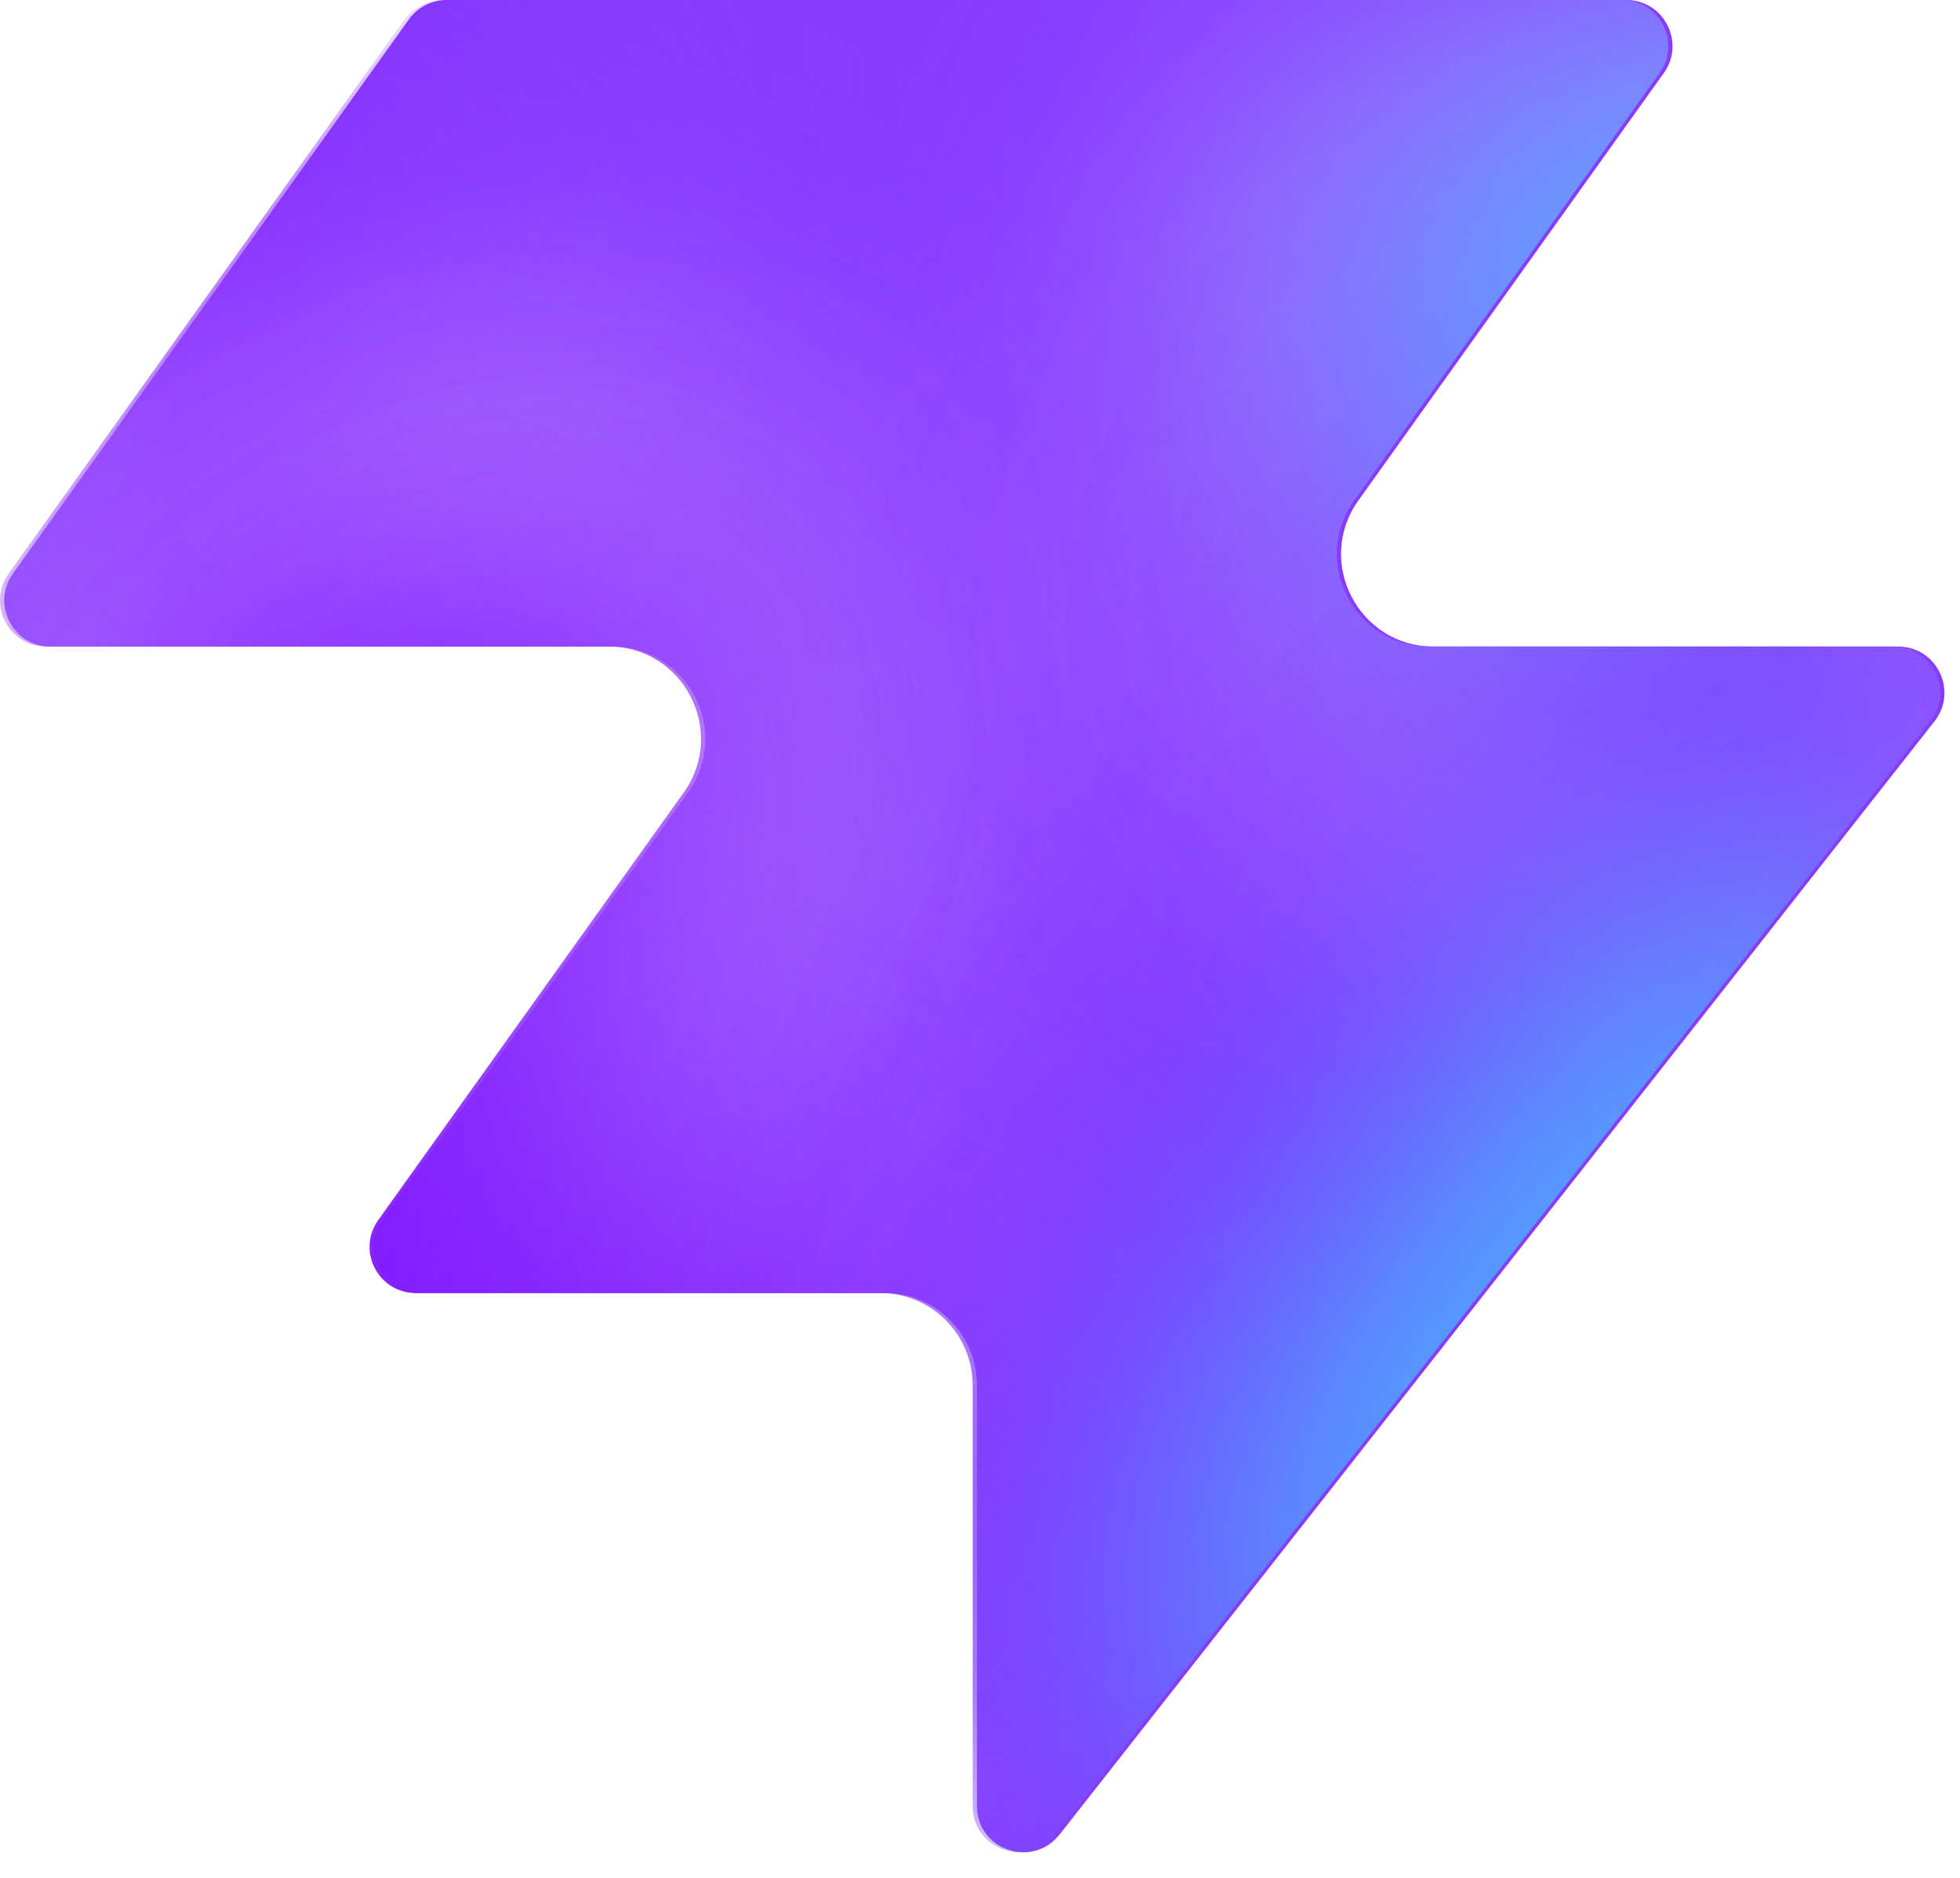
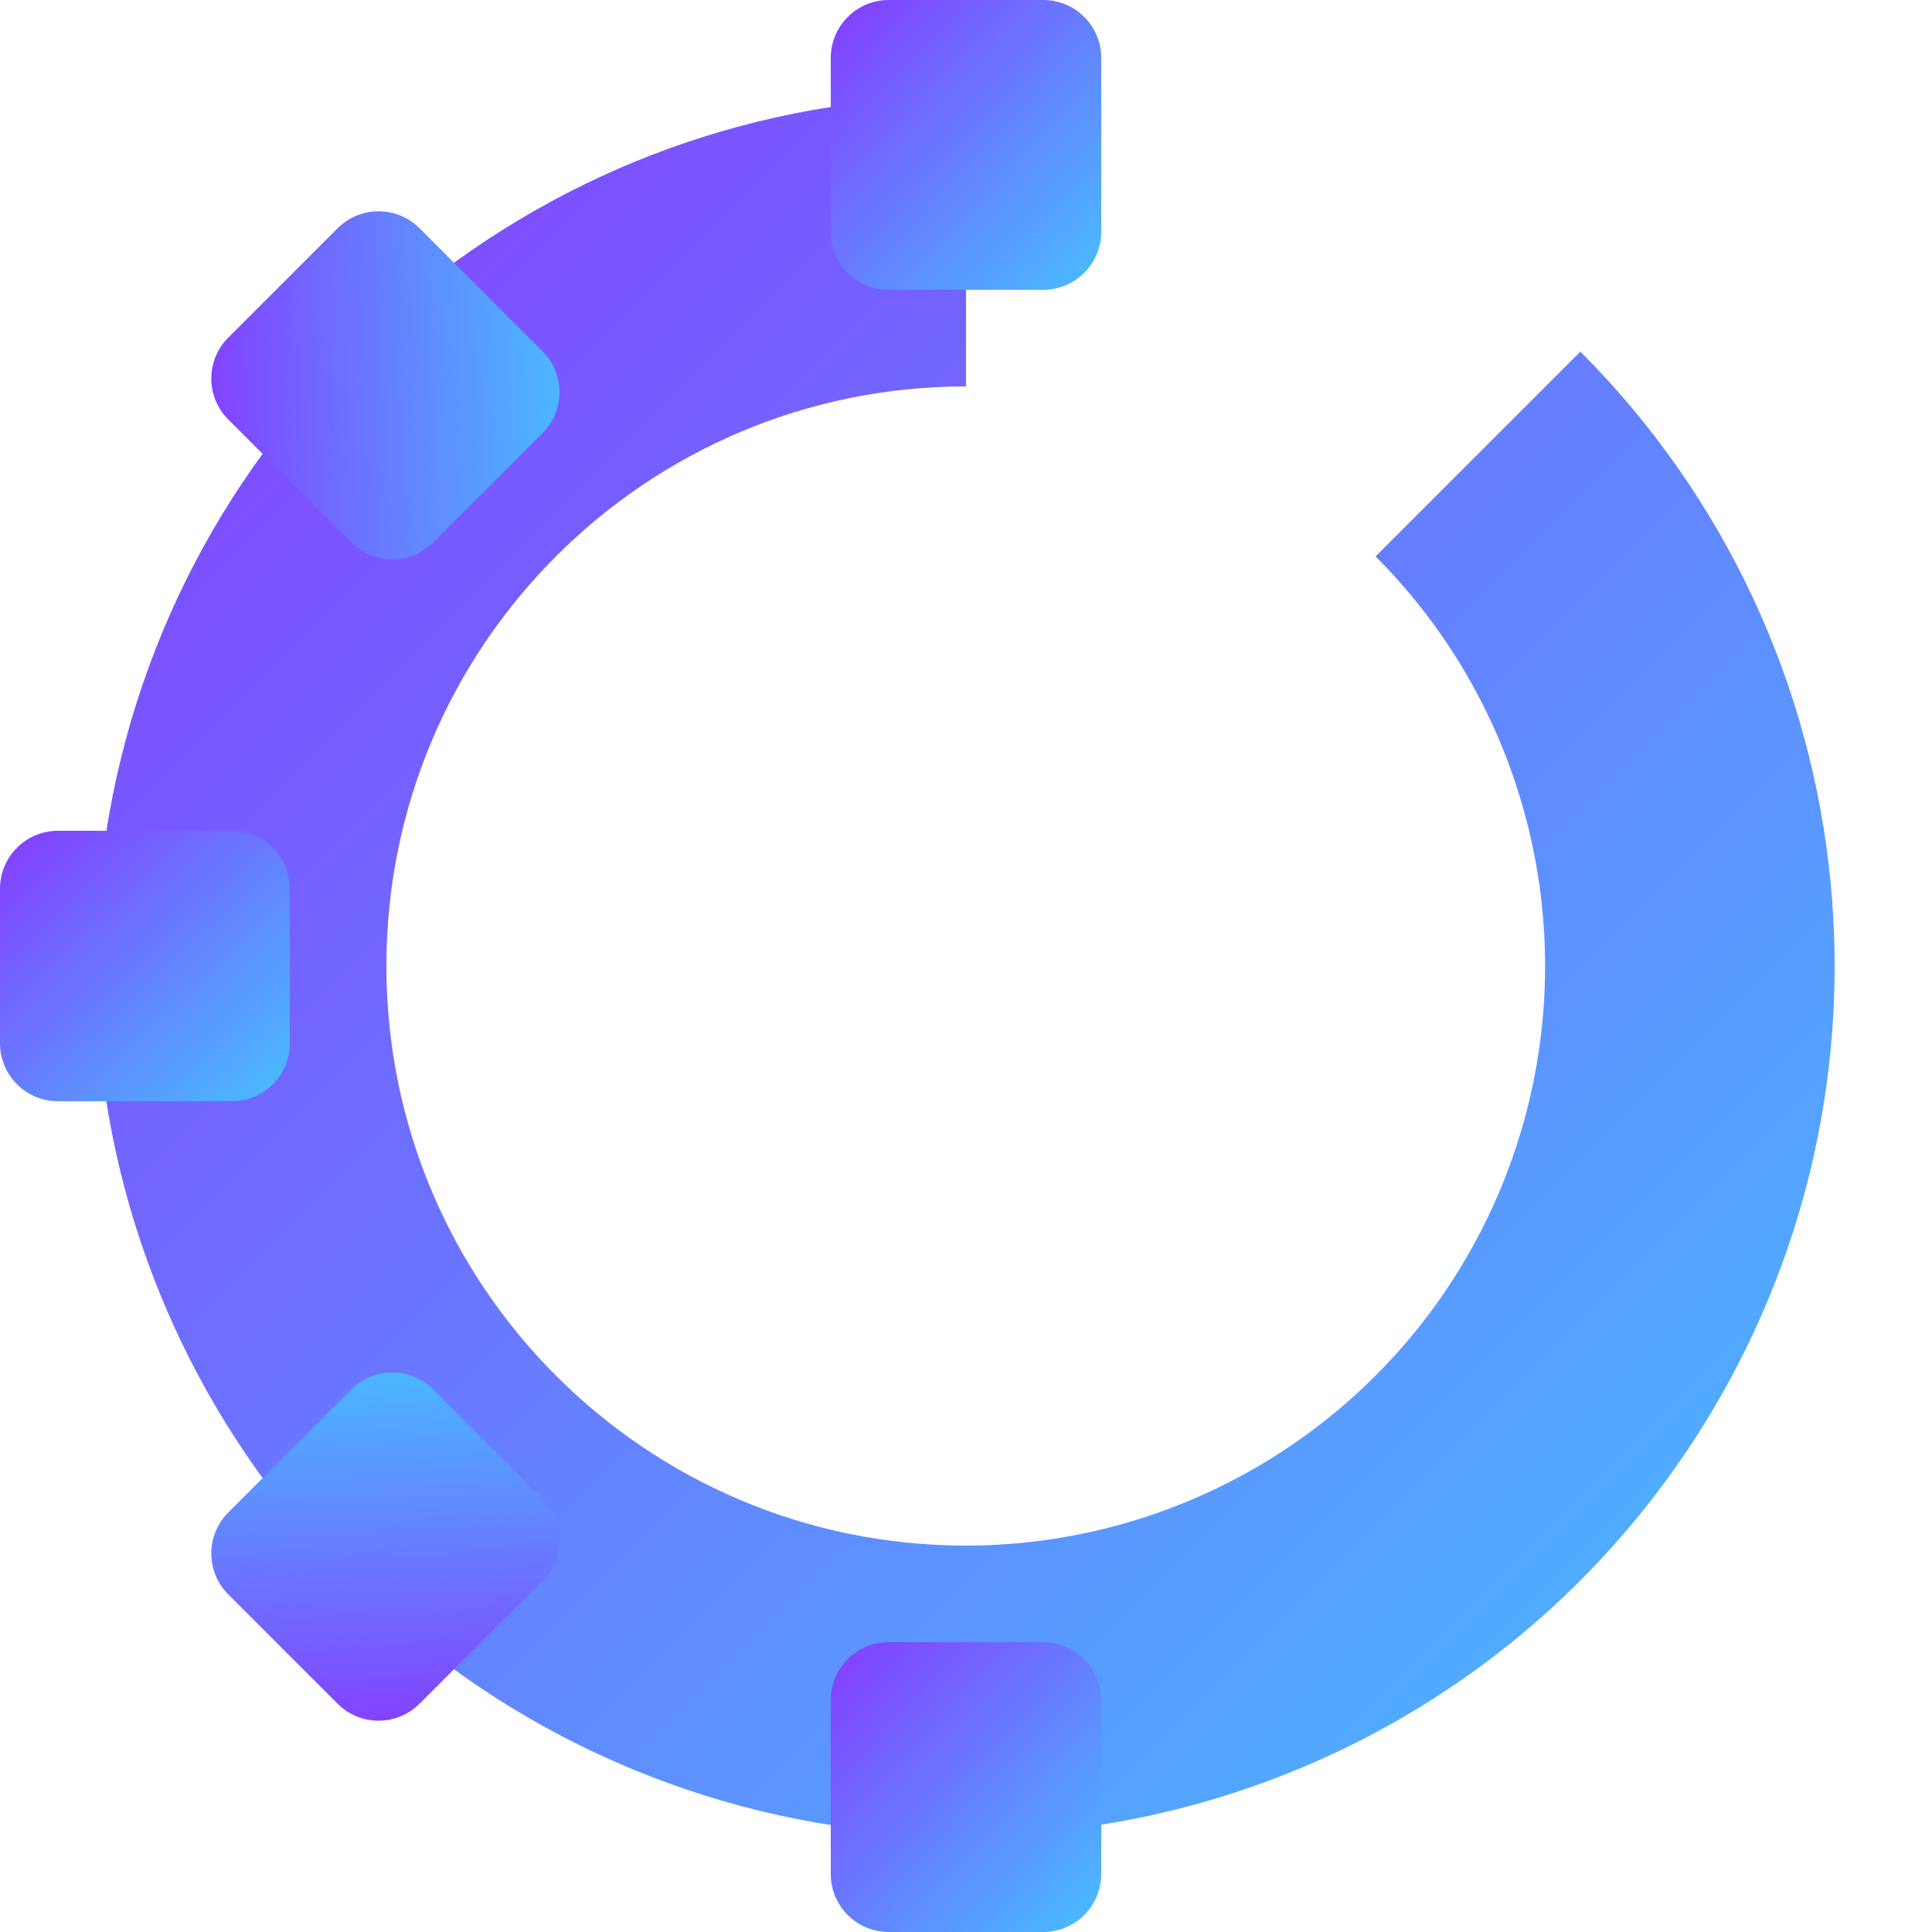
- <svg xmlns="http://www.w3.org/2000/svg" width="48" height="46" fill="none" viewBox="0 0 48 46">
-   <path fill="#863bff" d="M25.946 44.938c-.664.845-2.021.375-2.021-.698V33.937a2.26 2.26 0 0 0-2.262-2.262H10.287c-.92 0-1.456-1.04-.92-1.788l7.48-10.471c1.07-1.497 0-3.578-1.842-3.578H1.237c-.92 0-1.456-1.04-.92-1.788L10.013.474c.214-.297.556-.474.92-.474h28.894c.92 0 1.456 1.04.92 1.788l-7.48 10.471c-1.07 1.498 0 3.579 1.842 3.579h11.377c.943 0 1.473 1.088.89 1.83L25.947 44.94z" style="fill:#863bff;fill:color(display-p3 .525 .23 1);fill-opacity:1" />
-   <mask id="a" width="48" height="46" x="0" y="0" maskUnits="userSpaceOnUse" style="mask-type:alpha">
-     <path fill="#000" d="M25.842 44.938c-.664.844-2.021.375-2.021-.698V33.937a2.26 2.26 0 0 0-2.262-2.262H10.183c-.92 0-1.456-1.04-.92-1.788l7.48-10.471c1.07-1.498 0-3.579-1.842-3.579H1.133c-.92 0-1.456-1.04-.92-1.787L9.91.473c.214-.297.556-.474.92-.474h28.894c.92 0 1.456 1.04.92 1.788l-7.48 10.471c-1.07 1.498 0 3.578 1.842 3.578h11.377c.943 0 1.473 1.088.89 1.832L25.843 44.94z" style="fill:#000;fill-opacity:1" />
-   </mask>
-   <g mask="url(#a)">
-     <g filter="url(#b)">
-       <ellipse cx="5.508" cy="14.704" fill="#ede6ff" rx="5.508" ry="14.704" style="fill:#ede6ff;fill:color(display-p3 .927 .903 1);fill-opacity:1" transform="matrix(.00324 1 1 -.00324 -4.47 31.516)" />
+ <svg xmlns="http://www.w3.org/2000/svg" viewBox="0 0 100 100">
+   <defs>
+     <linearGradient id="dusk" x1="0%" y1="0%" x2="100%" y2="100%">
+       <stop offset="0%" stop-color="#863bff" />
+       <stop offset="100%" stop-color="#47bfff" />
+     </linearGradient>
+   </defs>
+   <g fill="url(#dusk)">
+     <path d="M 50 20 A 30 30 0 1 0 50 80 A 30 30 0 0 0 71.2 28.8 L 81.8 18.2 A 45 45 0 1 1 50 5 Z" />
+     <rect x="43" y="0" width="14" height="15" rx="3" />
+     <rect x="43" y="85" width="14" height="15" rx="3" />
+     <rect x="0" y="43" width="15" height="14" rx="3" />
+     <g transform="rotate(-45 50 50)">
+       <rect x="43" y="0" width="14" height="15" rx="3" />
    </g>
-     <g filter="url(#c)">
-       <ellipse cx="10.399" cy="29.851" fill="#ede6ff" rx="10.399" ry="29.851" style="fill:#ede6ff;fill:color(display-p3 .927 .903 1);fill-opacity:1" transform="matrix(.00324 1 1 -.00324 -39.328 7.883)" />
-     </g>
-     <g filter="url(#d)">
-       <ellipse cx="5.508" cy="30.487" fill="#7e14ff" rx="5.508" ry="30.487" style="fill:#7e14ff;fill:color(display-p3 .492 .077 1);fill-opacity:1" transform="rotate(89.814 -25.913 -14.639)scale(1 -1)" />
-     </g>
-     <g filter="url(#e)">
-       <ellipse cx="5.508" cy="30.599" fill="#7e14ff" rx="5.508" ry="30.599" style="fill:#7e14ff;fill:color(display-p3 .492 .077 1);fill-opacity:1" transform="rotate(89.814 -32.644 -3.334)scale(1 -1)" />
-     </g>
-     <g filter="url(#f)">
-       <ellipse cx="5.508" cy="30.599" fill="#7e14ff" rx="5.508" ry="30.599" style="fill:#7e14ff;fill:color(display-p3 .492 .077 1);fill-opacity:1" transform="matrix(.00324 1 1 -.00324 -34.34 30.47)" />
-     </g>
-     <g filter="url(#g)">
-       <ellipse cx="14.072" cy="22.078" fill="#ede6ff" rx="14.072" ry="22.078" style="fill:#ede6ff;fill:color(display-p3 .927 .903 1);fill-opacity:1" transform="rotate(93.35 24.506 48.493)scale(-1 1)" />
-     </g>
-     <g filter="url(#h)">
-       <ellipse cx="3.47" cy="21.501" fill="#7e14ff" rx="3.47" ry="21.501" style="fill:#7e14ff;fill:color(display-p3 .492 .077 1);fill-opacity:1" transform="rotate(89.009 28.708 47.59)scale(-1 1)" />
-     </g>
-     <g filter="url(#i)">
-       <ellipse cx="3.47" cy="21.501" fill="#7e14ff" rx="3.47" ry="21.501" style="fill:#7e14ff;fill:color(display-p3 .492 .077 1);fill-opacity:1" transform="rotate(89.009 28.708 47.59)scale(-1 1)" />
-     </g>
-     <g filter="url(#j)">
-       <ellipse cx=".387" cy="8.972" fill="#7e14ff" rx="4.407" ry="29.108" style="fill:#7e14ff;fill:color(display-p3 .492 .077 1);fill-opacity:1" transform="rotate(39.51 .387 8.972)" />
-     </g>
-     <g filter="url(#k)">
-       <ellipse cx="47.523" cy="-6.092" fill="#7e14ff" rx="4.407" ry="29.108" style="fill:#7e14ff;fill:color(display-p3 .492 .077 1);fill-opacity:1" transform="rotate(37.892 47.523 -6.092)" />
-     </g>
-     <g filter="url(#l)">
-       <ellipse cx="41.412" cy="6.333" fill="#47bfff" rx="5.971" ry="9.665" style="fill:#47bfff;fill:color(display-p3 .28 .748 1);fill-opacity:1" transform="rotate(37.892 41.412 6.333)" />
-     </g>
-     <g filter="url(#m)">
-       <ellipse cx="-1.879" cy="38.332" fill="#7e14ff" rx="4.407" ry="29.108" style="fill:#7e14ff;fill:color(display-p3 .492 .077 1);fill-opacity:1" transform="rotate(37.892 -1.88 38.332)" />
-     </g>
-     <g filter="url(#n)">
-       <ellipse cx="-1.879" cy="38.332" fill="#7e14ff" rx="4.407" ry="29.108" style="fill:#7e14ff;fill:color(display-p3 .492 .077 1);fill-opacity:1" transform="rotate(37.892 -1.88 38.332)" />
-     </g>
-     <g filter="url(#o)">
-       <ellipse cx="35.651" cy="29.907" fill="#7e14ff" rx="4.407" ry="29.108" style="fill:#7e14ff;fill:color(display-p3 .492 .077 1);fill-opacity:1" transform="rotate(37.892 35.651 29.907)" />
-     </g>
-     <g filter="url(#p)">
-       <ellipse cx="38.418" cy="32.4" fill="#47bfff" rx="5.971" ry="15.297" style="fill:#47bfff;fill:color(display-p3 .28 .748 1);fill-opacity:1" transform="rotate(37.892 38.418 32.4)" />
+     <g transform="rotate(-135 50 50)">
+       <rect x="43" y="0" width="14" height="15" rx="3" />
    </g>
  </g>
-   <defs>
-     <filter id="b" width="60.045" height="41.654" x="-19.77" y="16.149" color-interpolation-filters="sRGB" filterUnits="userSpaceOnUse">
-       <feFlood flood-opacity="0" result="BackgroundImageFix" />
-       <feBlend in="SourceGraphic" in2="BackgroundImageFix" result="shape" />
-       <feGaussianBlur result="effect1_foregroundBlur_2002_17158" stdDeviation="7.659" />
-     </filter>
-     <filter id="c" width="90.34" height="51.437" x="-54.613" y="-7.533" color-interpolation-filters="sRGB" filterUnits="userSpaceOnUse">
-       <feFlood flood-opacity="0" result="BackgroundImageFix" />
-       <feBlend in="SourceGraphic" in2="BackgroundImageFix" result="shape" />
-       <feGaussianBlur result="effect1_foregroundBlur_2002_17158" stdDeviation="7.659" />
-     </filter>
-     <filter id="d" width="79.355" height="29.4" x="-49.64" y="2.03" color-interpolation-filters="sRGB" filterUnits="userSpaceOnUse">
-       <feFlood flood-opacity="0" result="BackgroundImageFix" />
-       <feBlend in="SourceGraphic" in2="BackgroundImageFix" result="shape" />
-       <feGaussianBlur result="effect1_foregroundBlur_2002_17158" stdDeviation="4.596" />
-     </filter>
-     <filter id="e" width="79.579" height="29.4" x="-45.045" y="20.029" color-interpolation-filters="sRGB" filterUnits="userSpaceOnUse">
-       <feFlood flood-opacity="0" result="BackgroundImageFix" />
-       <feBlend in="SourceGraphic" in2="BackgroundImageFix" result="shape" />
-       <feGaussianBlur result="effect1_foregroundBlur_2002_17158" stdDeviation="4.596" />
-     </filter>
-     <filter id="f" width="79.579" height="29.4" x="-43.513" y="21.178" color-interpolation-filters="sRGB" filterUnits="userSpaceOnUse">
-       <feFlood flood-opacity="0" result="BackgroundImageFix" />
-       <feBlend in="SourceGraphic" in2="BackgroundImageFix" result="shape" />
-       <feGaussianBlur result="effect1_foregroundBlur_2002_17158" stdDeviation="4.596" />
-     </filter>
-     <filter id="g" width="74.749" height="58.852" x="15.756" y="-17.901" color-interpolation-filters="sRGB" filterUnits="userSpaceOnUse">
-       <feFlood flood-opacity="0" result="BackgroundImageFix" />
-       <feBlend in="SourceGraphic" in2="BackgroundImageFix" result="shape" />
-       <feGaussianBlur result="effect1_foregroundBlur_2002_17158" stdDeviation="7.659" />
-     </filter>
-     <filter id="h" width="61.377" height="25.362" x="23.548" y="2.284" color-interpolation-filters="sRGB" filterUnits="userSpaceOnUse">
-       <feFlood flood-opacity="0" result="BackgroundImageFix" />
-       <feBlend in="SourceGraphic" in2="BackgroundImageFix" result="shape" />
-       <feGaussianBlur result="effect1_foregroundBlur_2002_17158" stdDeviation="4.596" />
-     </filter>
-     <filter id="i" width="61.377" height="25.362" x="23.548" y="2.284" color-interpolation-filters="sRGB" filterUnits="userSpaceOnUse">
-       <feFlood flood-opacity="0" result="BackgroundImageFix" />
-       <feBlend in="SourceGraphic" in2="BackgroundImageFix" result="shape" />
-       <feGaussianBlur result="effect1_foregroundBlur_2002_17158" stdDeviation="4.596" />
-     </filter>
-     <filter id="j" width="56.045" height="63.649" x="-27.636" y="-22.853" color-interpolation-filters="sRGB" filterUnits="userSpaceOnUse">
-       <feFlood flood-opacity="0" result="BackgroundImageFix" />
-       <feBlend in="SourceGraphic" in2="BackgroundImageFix" result="shape" />
-       <feGaussianBlur result="effect1_foregroundBlur_2002_17158" stdDeviation="4.596" />
-     </filter>
-     <filter id="k" width="54.814" height="64.646" x="20.116" y="-38.415" color-interpolation-filters="sRGB" filterUnits="userSpaceOnUse">
-       <feFlood flood-opacity="0" result="BackgroundImageFix" />
-       <feBlend in="SourceGraphic" in2="BackgroundImageFix" result="shape" />
-       <feGaussianBlur result="effect1_foregroundBlur_2002_17158" stdDeviation="4.596" />
-     </filter>
-     <filter id="l" width="33.541" height="35.313" x="24.641" y="-11.323" color-interpolation-filters="sRGB" filterUnits="userSpaceOnUse">
-       <feFlood flood-opacity="0" result="BackgroundImageFix" />
-       <feBlend in="SourceGraphic" in2="BackgroundImageFix" result="shape" />
-       <feGaussianBlur result="effect1_foregroundBlur_2002_17158" stdDeviation="4.596" />
-     </filter>
-     <filter id="m" width="54.814" height="64.646" x="-29.286" y="6.009" color-interpolation-filters="sRGB" filterUnits="userSpaceOnUse">
-       <feFlood flood-opacity="0" result="BackgroundImageFix" />
-       <feBlend in="SourceGraphic" in2="BackgroundImageFix" result="shape" />
-       <feGaussianBlur result="effect1_foregroundBlur_2002_17158" stdDeviation="4.596" />
-     </filter>
-     <filter id="n" width="54.814" height="64.646" x="-29.286" y="6.009" color-interpolation-filters="sRGB" filterUnits="userSpaceOnUse">
-       <feFlood flood-opacity="0" result="BackgroundImageFix" />
-       <feBlend in="SourceGraphic" in2="BackgroundImageFix" result="shape" />
-       <feGaussianBlur result="effect1_foregroundBlur_2002_17158" stdDeviation="4.596" />
-     </filter>
-     <filter id="o" width="54.814" height="64.646" x="8.244" y="-2.416" color-interpolation-filters="sRGB" filterUnits="userSpaceOnUse">
-       <feFlood flood-opacity="0" result="BackgroundImageFix" />
-       <feBlend in="SourceGraphic" in2="BackgroundImageFix" result="shape" />
-       <feGaussianBlur result="effect1_foregroundBlur_2002_17158" stdDeviation="4.596" />
-     </filter>
-     <filter id="p" width="39.409" height="43.623" x="18.713" y="10.588" color-interpolation-filters="sRGB" filterUnits="userSpaceOnUse">
-       <feFlood flood-opacity="0" result="BackgroundImageFix" />
-       <feBlend in="SourceGraphic" in2="BackgroundImageFix" result="shape" />
-       <feGaussianBlur result="effect1_foregroundBlur_2002_17158" stdDeviation="4.596" />
-     </filter>
-   </defs>
</svg>
